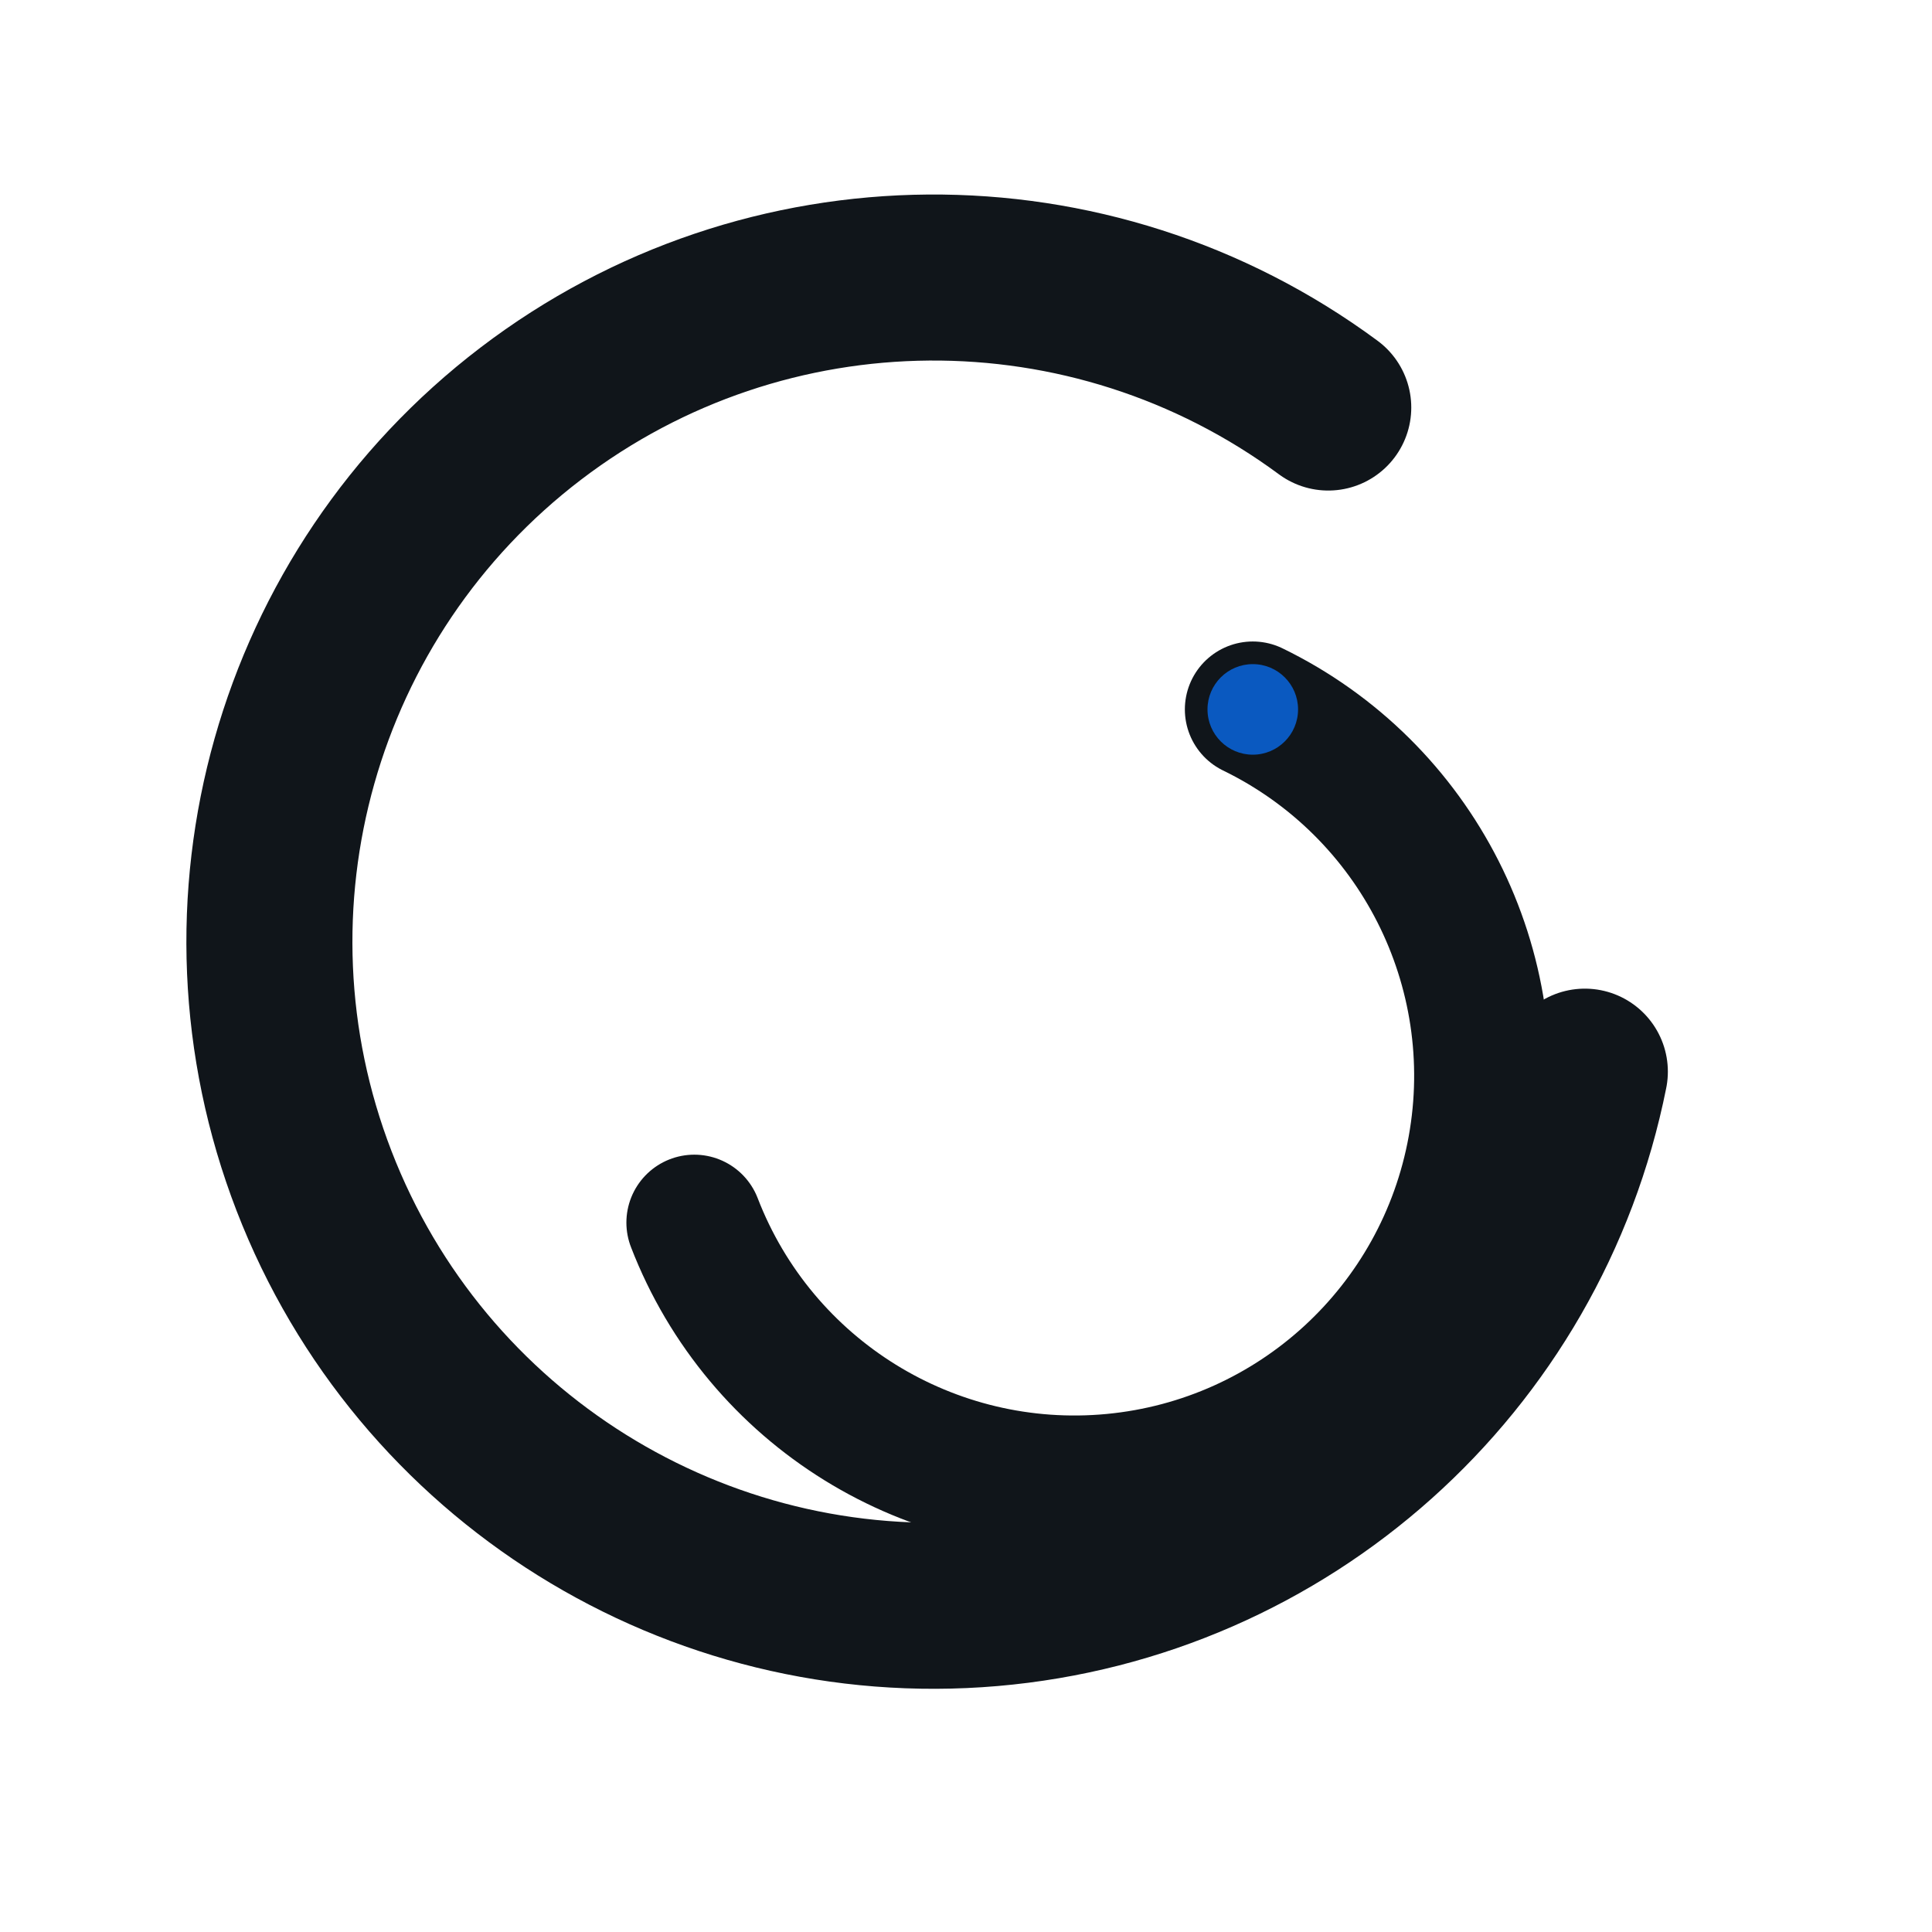
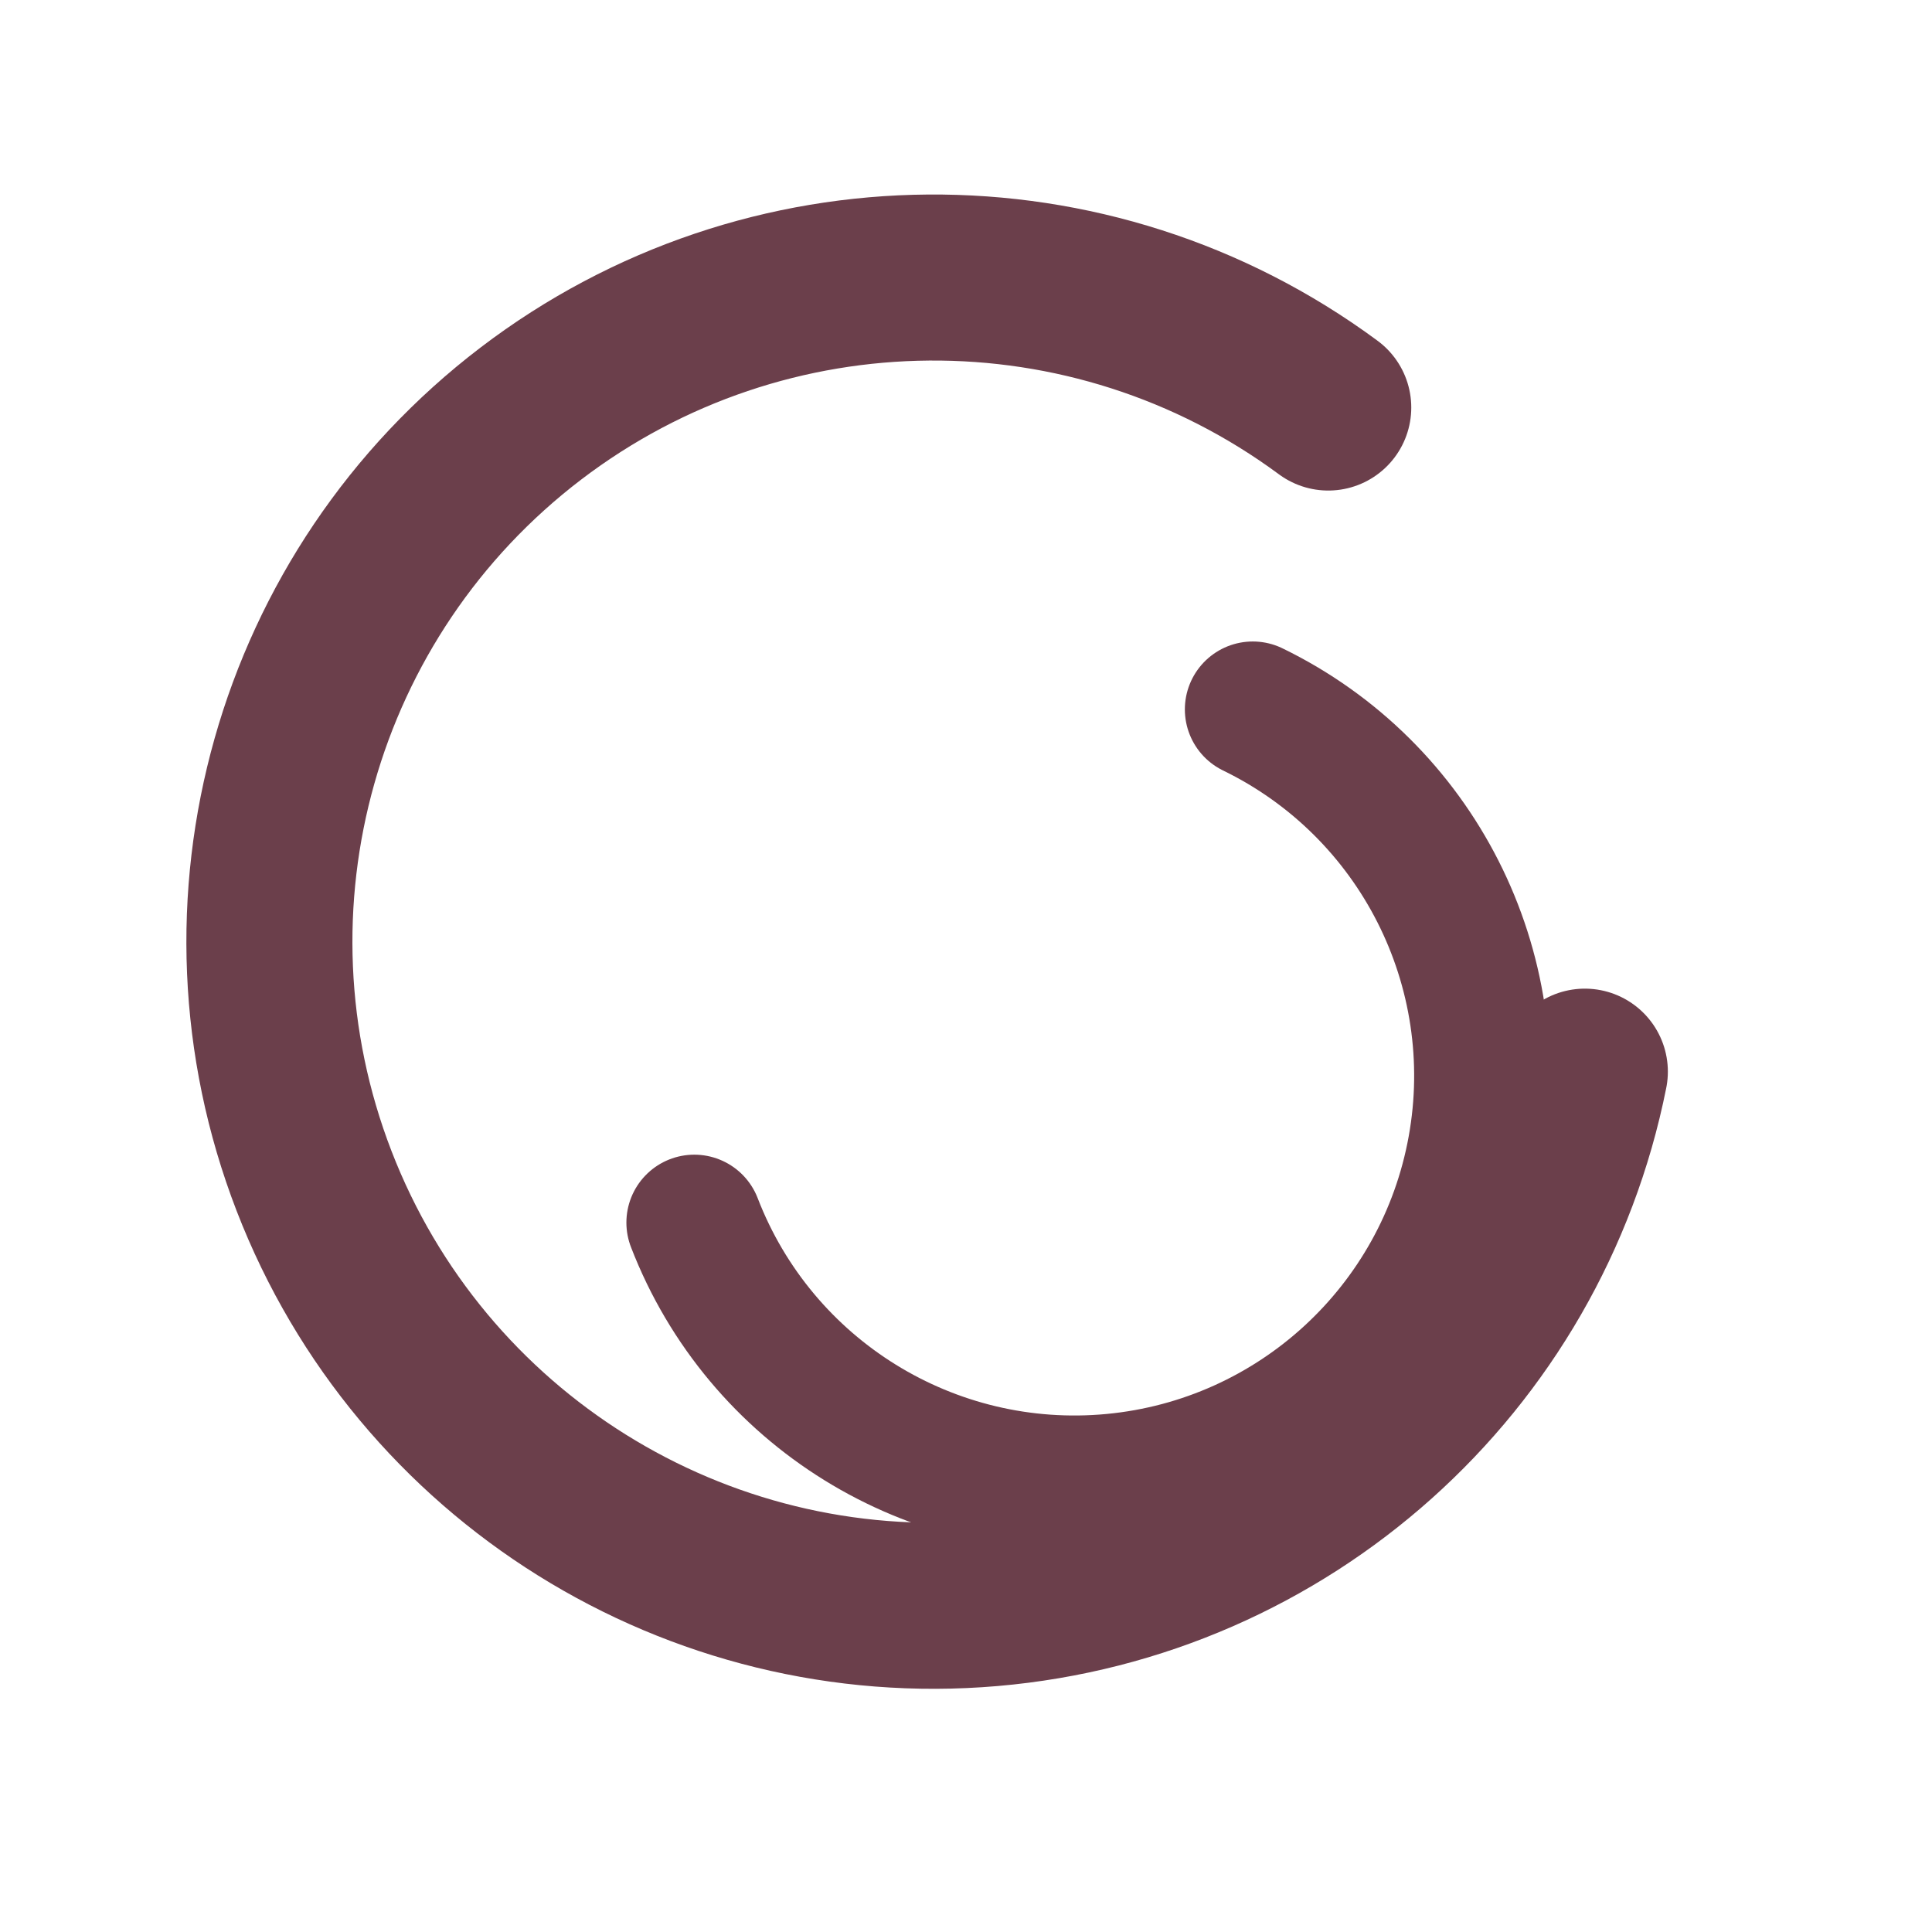
<svg xmlns="http://www.w3.org/2000/svg" viewBox="0 0 128 128" role="img" aria-labelledby="olaryn-mark-title">
  <style>
-     .stroke { stroke: #10151A; }
-     .dot { fill: #0A59C0; }
+     .stroke { stroke: #6B3F4B; }
+     .dot { fill: #6B3F4B; }
    @media (prefers-color-scheme: dark) {
-       .stroke { stroke: #E8EBED; }
-       .dot { fill: #62B2FF; }
+       .stroke { stroke: #D6AD6A; }
+       .dot { fill: #D6AD6A; }
    }
  </style>
-   <g fill="none" class="stroke" stroke="#10151A" stroke-linecap="round" stroke-linejoin="round">
+   <g fill="none" class="stroke" stroke="#6B3F4B" stroke-linecap="round" stroke-linejoin="round">
    <path d="M88 27 A44 44 0 1 0 105 71" fill="none" stroke-width="11" />
    <path d="M83 47 A27 27 0 1 1 46 81" fill="none" stroke-width="9" />
  </g>
-   <circle class="dot" fill="#0A59C0" cx="83" cy="47" r="3" />
+   <circle class="dot" fill="#6B3F4B" cx="83" cy="47" r="3" />
</svg>
